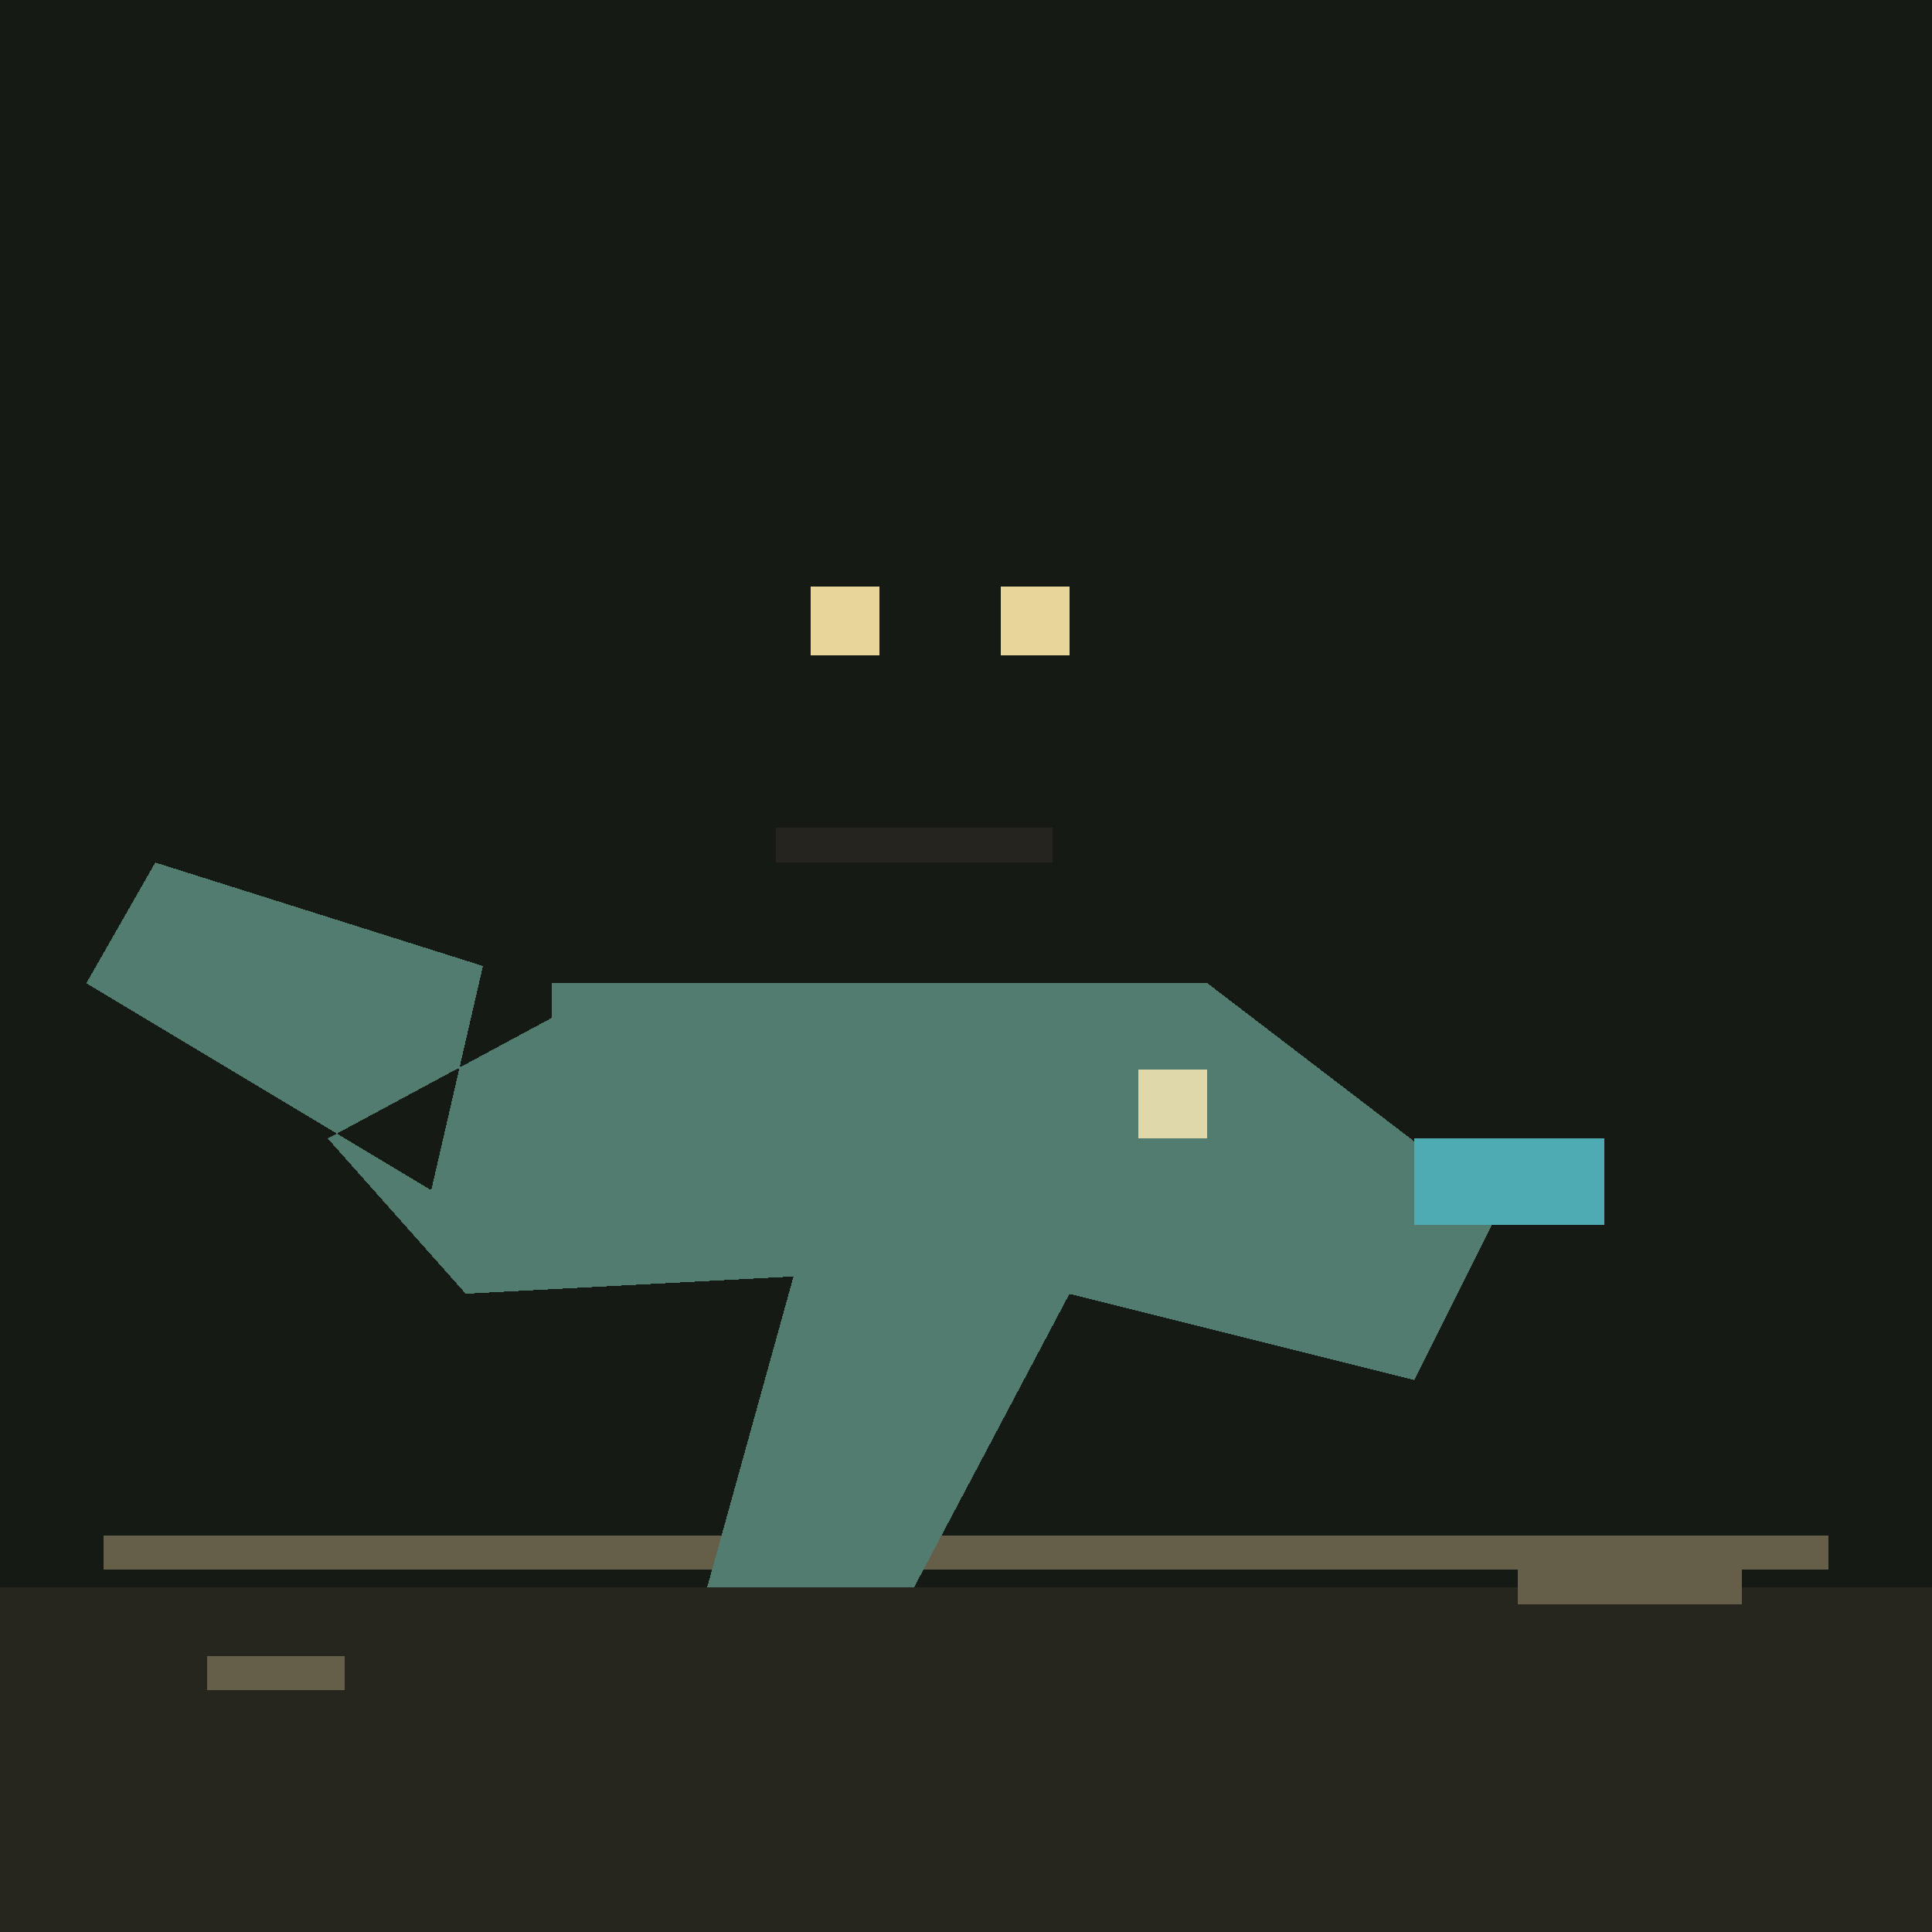
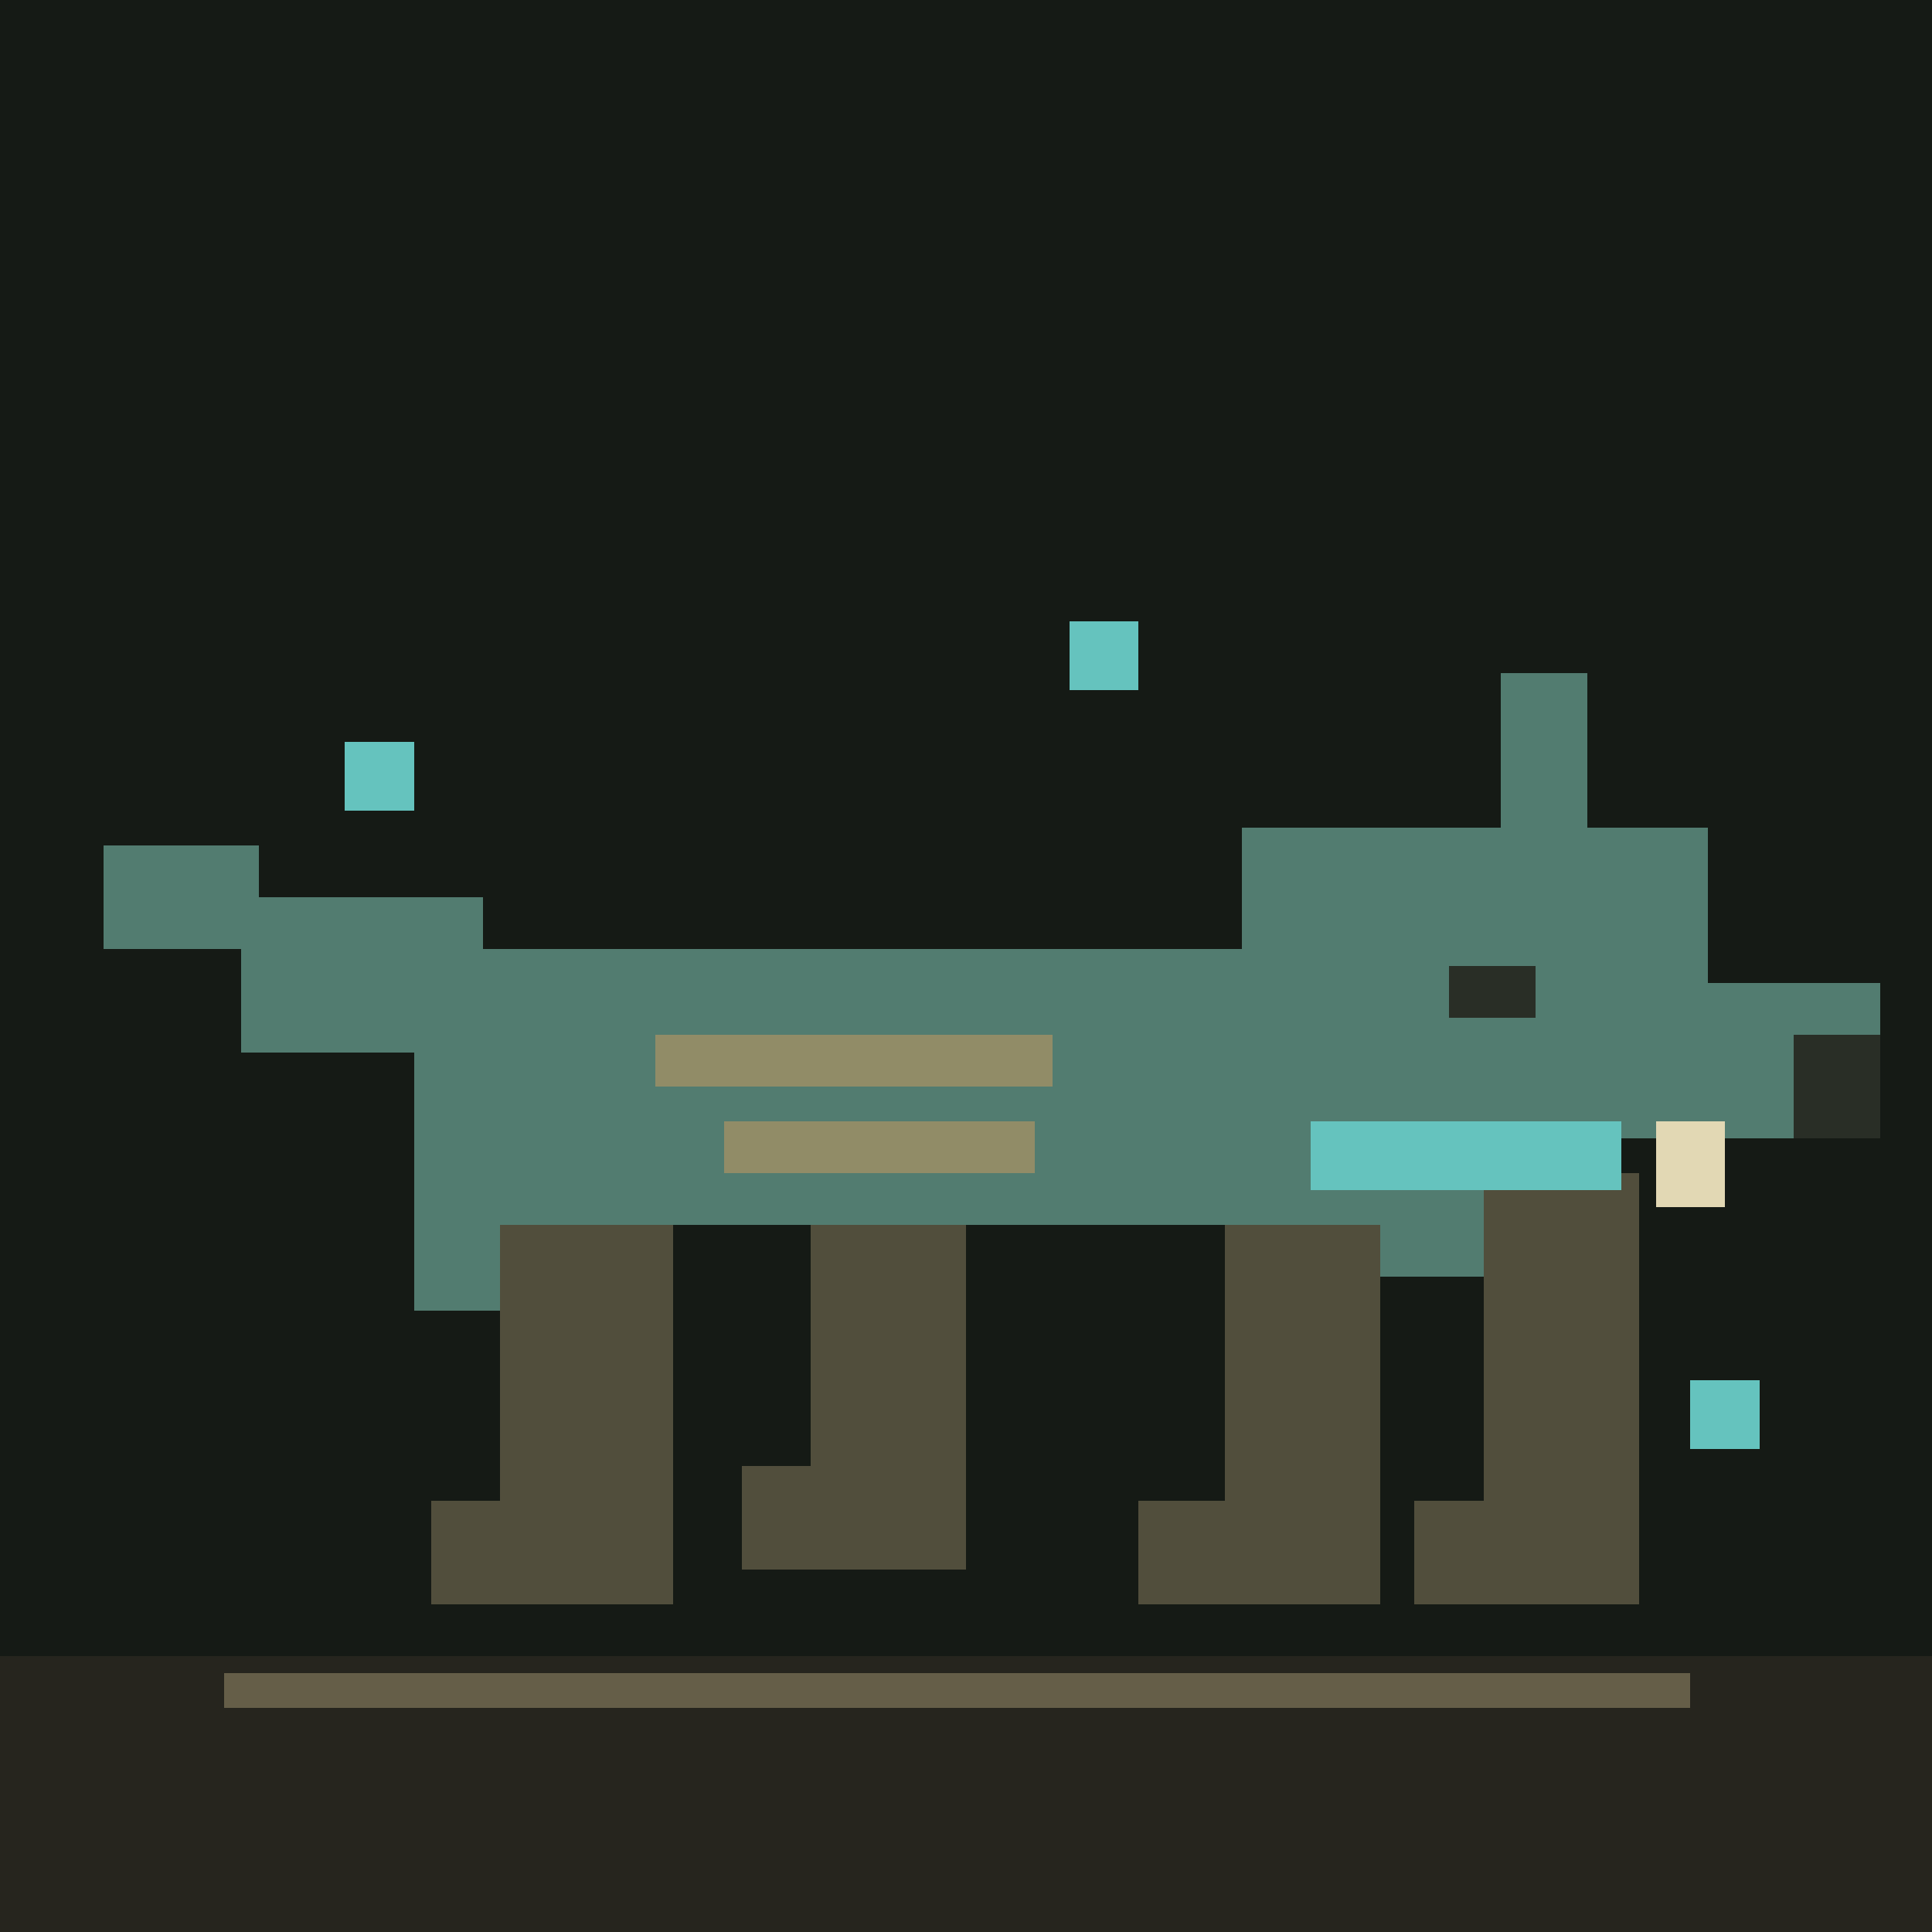
<svg xmlns="http://www.w3.org/2000/svg" viewBox="0 0 112 112" shape-rendering="crispEdges">
  <rect width="112" height="112" fill="#151a15" />
-   <path d="M0 92h112v20H0z" fill="#26251e" />
-   <path d="M6 90h100M12 97h8m68-5h13" stroke="#655e48" stroke-width="2" />
-   <path fill="#527c70" d="M32 57h38l17 13-5 10-20-5-9 17H41l5-18-19 1-8-9 13-7zM28 56 9 50l-4 7 20 12z" />
-   <path fill="#4eabb4" d="M82 66h11v5H82z" />
-   <path fill="#ded8aa" d="M66 62h4v4h-4z" />
-   <path d="M47 34h4v4h-4zm11 0h4v4h-4z" fill="#e7d59a" />
-   <path d="M45 48h16v2H45z" fill="#25241f" />
+   <path d="M0 96h112v16H0z" fill="#26251e" />
+   <path d="M13 98h85" stroke="#655e48" stroke-width="2" />
+   <path d="M28 55h44v-7h15v-9h5v9h7v9h10v9H94v8H77v-3H35v5H24V61H14v-6H6v-6h9v3h13z" fill="#527c70" />
+   <path d="M29 71h10v22H25v-6h4zm18 0h9v20H43v-6h4zm24 0h9v22H66v-6h5zm15-3h9v25H82v-6h4z" fill="#514e3c" />
+   <path d="M84 56h5v3h-5zm20 4h5v6h-5z" fill="#292e26" />
+   <path d="M76 65h18v4H76z" fill="#65c3be" />
+   <path d="M96 65h4v5h-4z" fill="#e2d8b4" />
+   <path d="M38 60h23v3H38zm4 5h18v3H42z" fill="#918c67" />
+   <path d="M20 43h4v4h-4zm42-7h4v4h-4zm36 44h4v4h-4z" fill="#65c3be" />
</svg>
